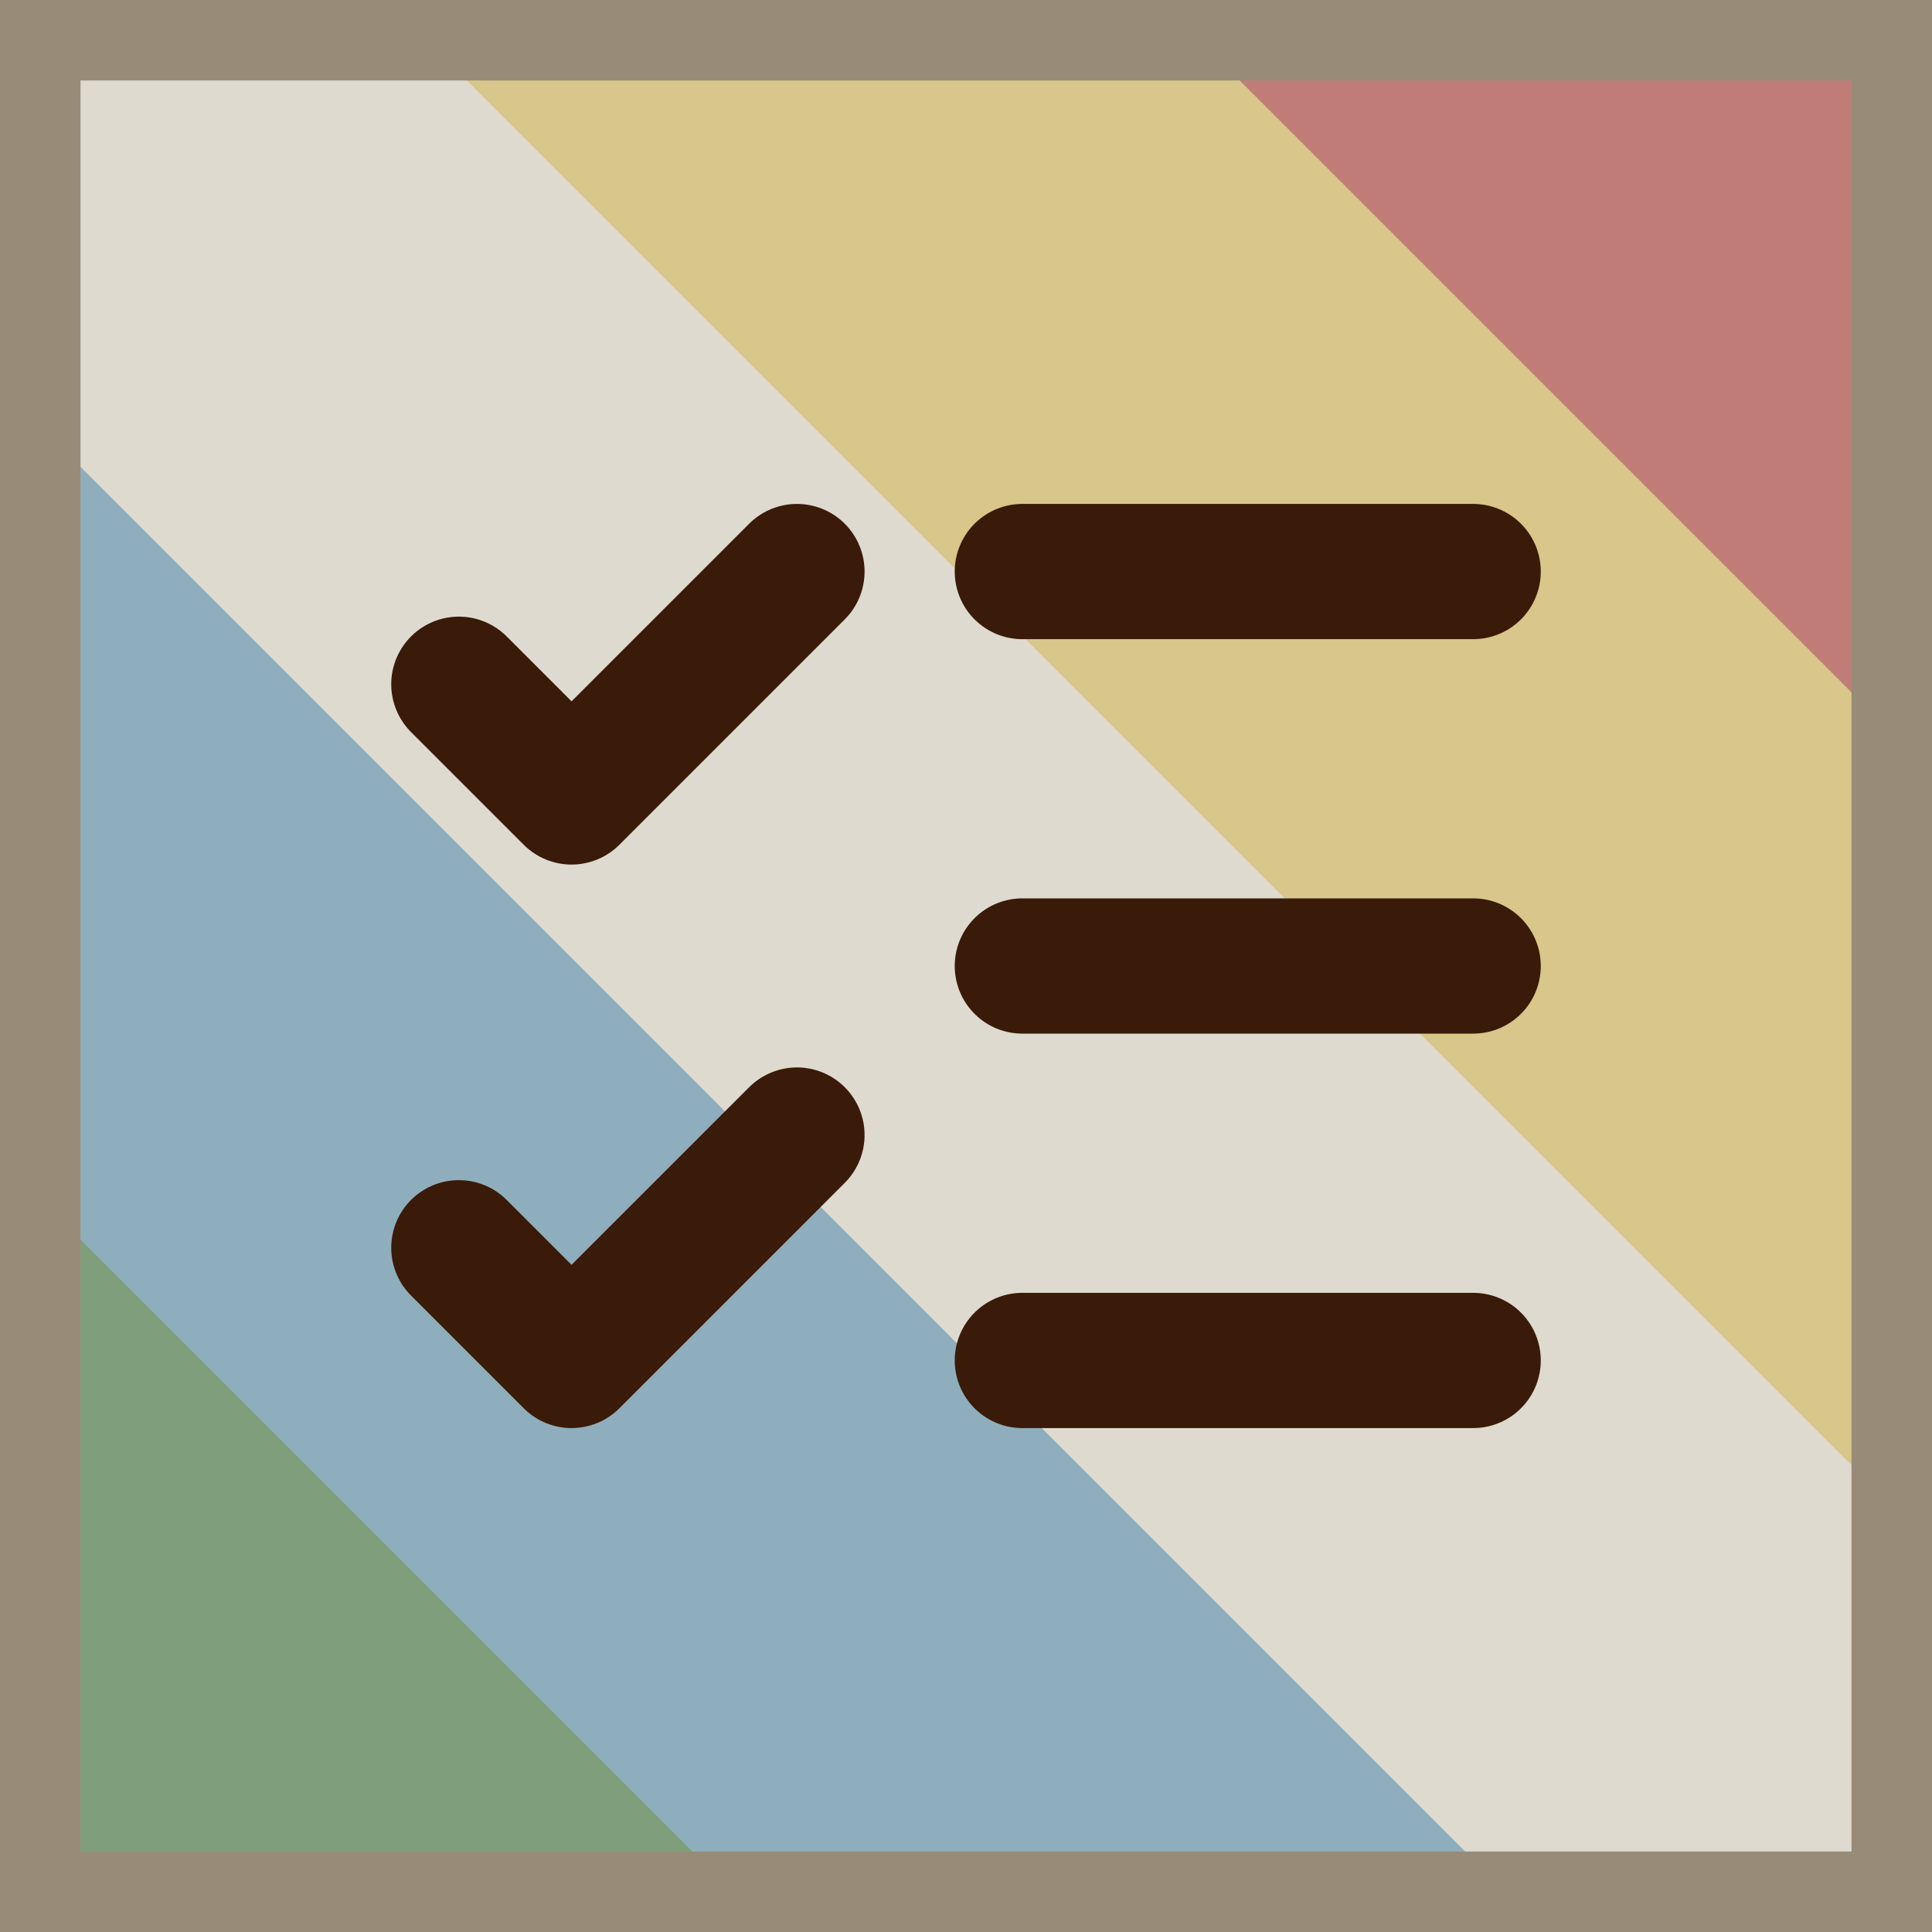
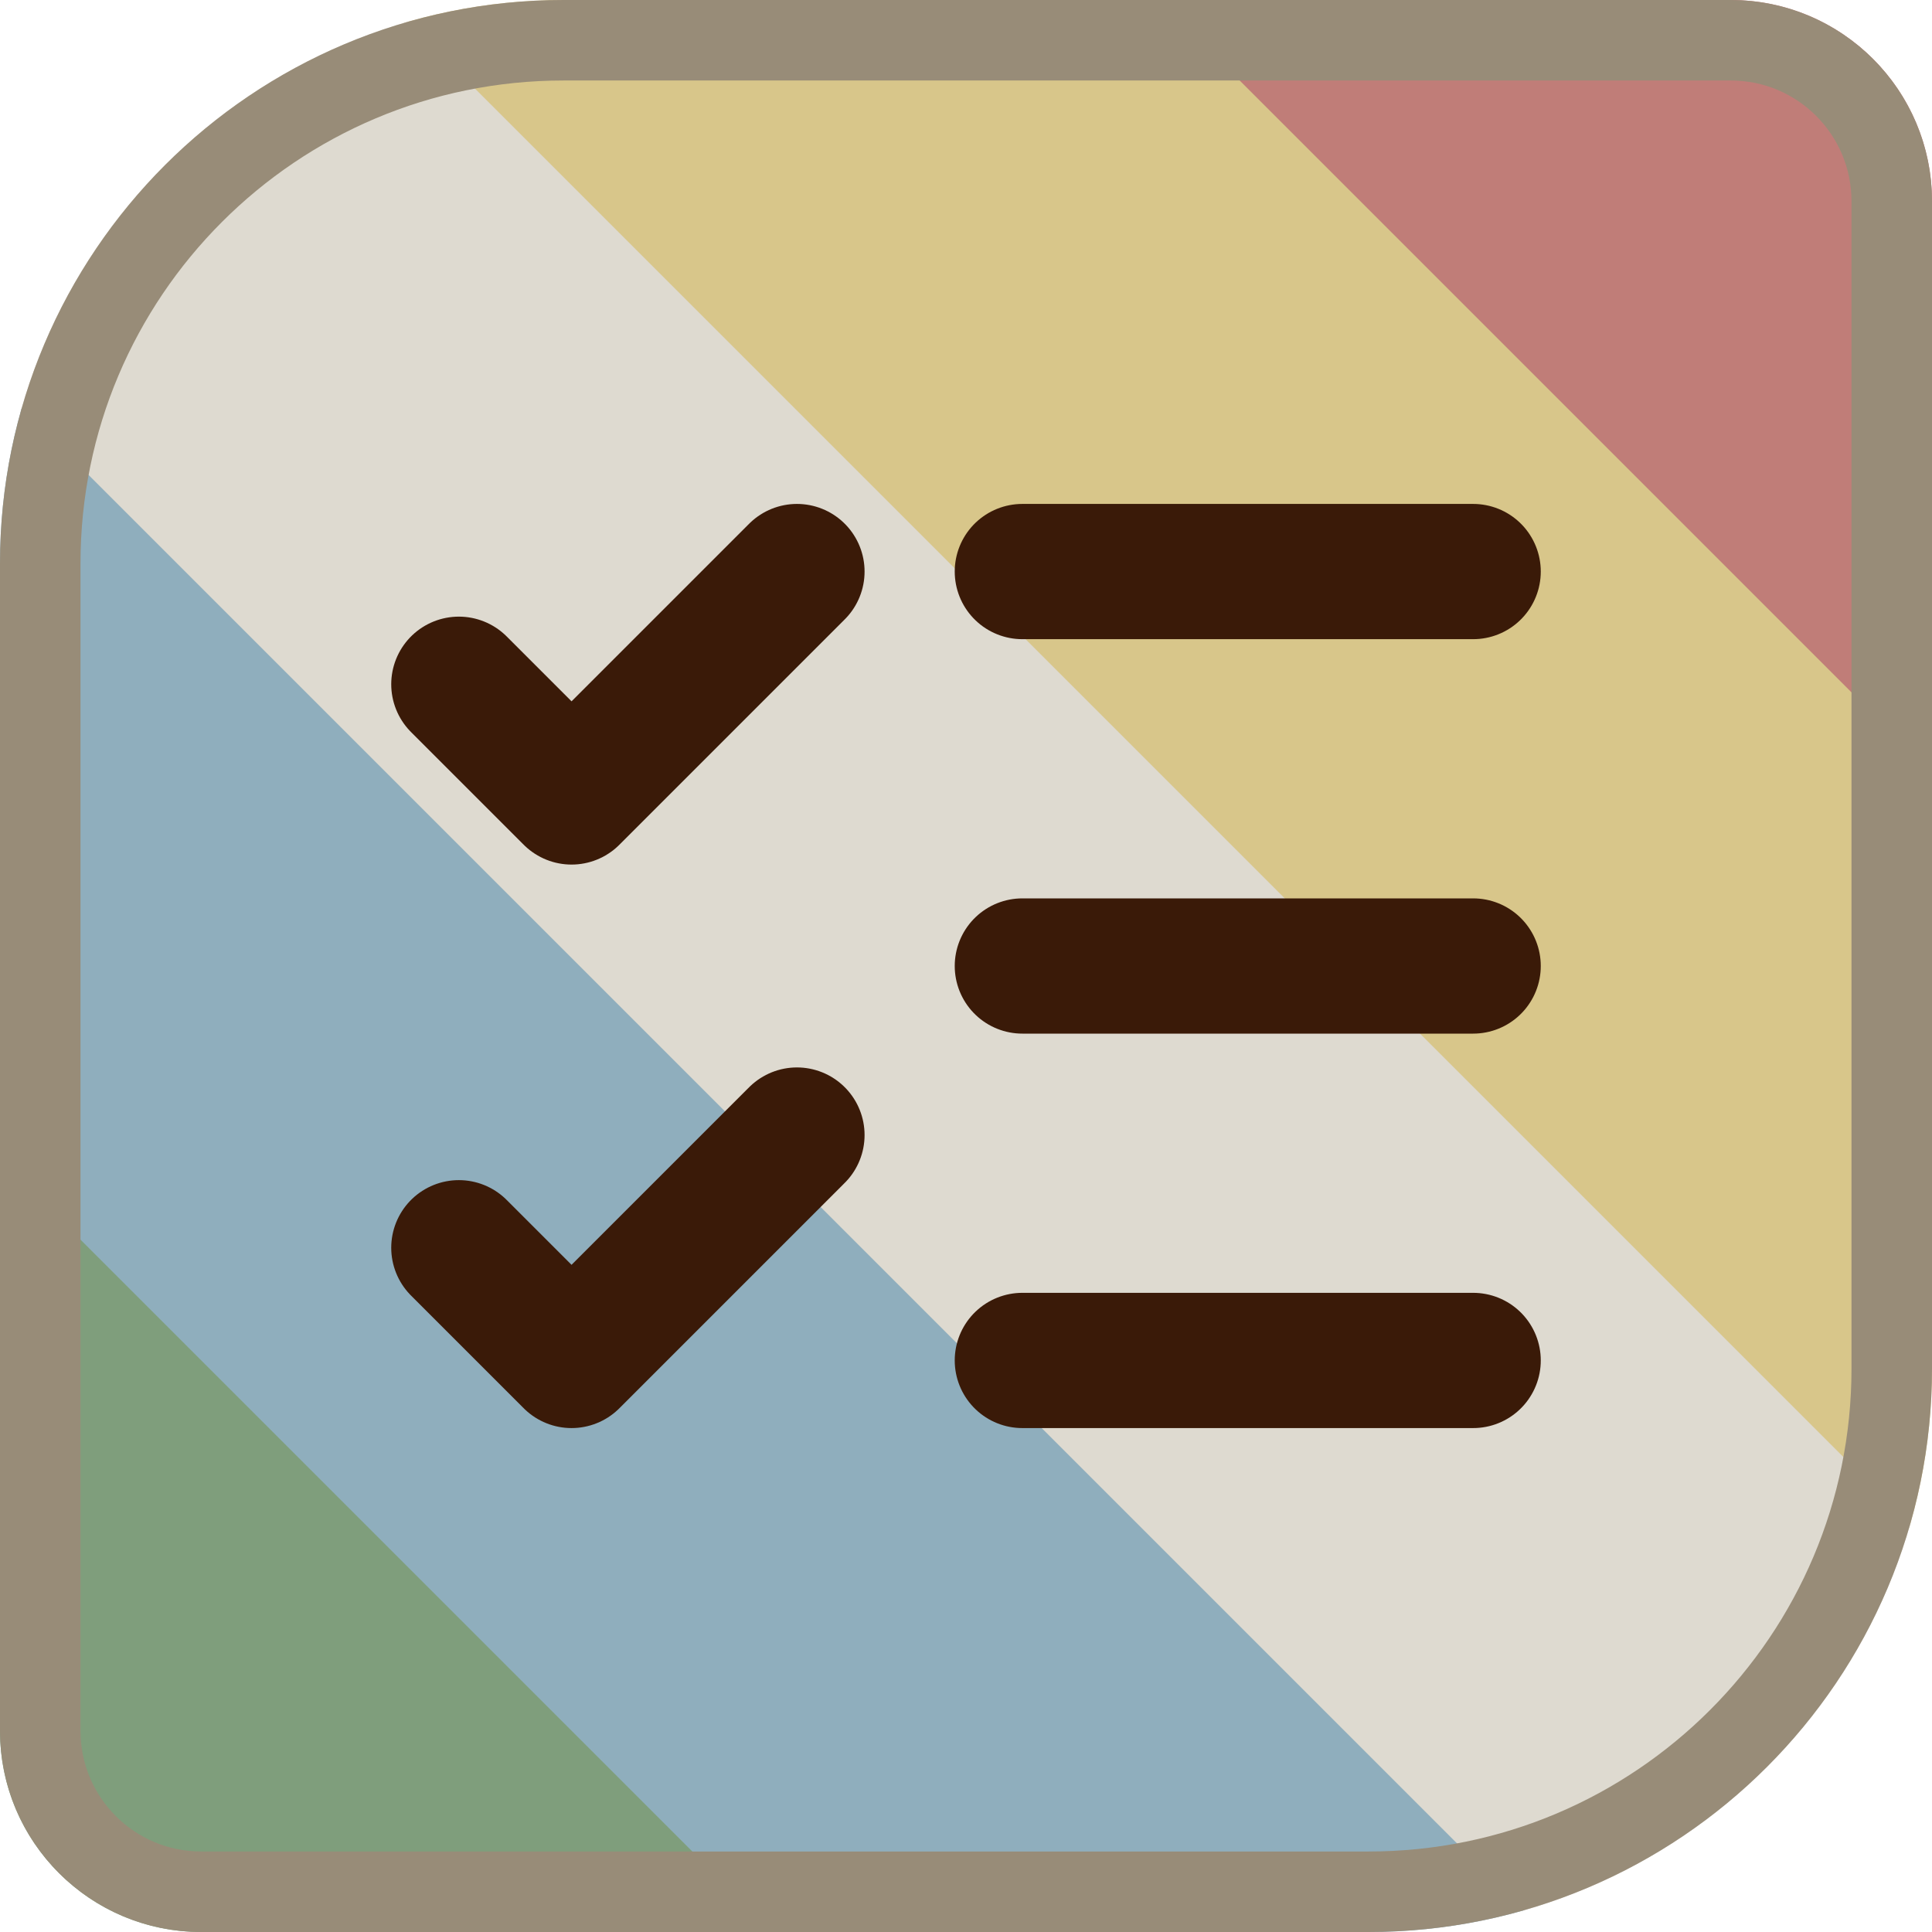
<svg xmlns="http://www.w3.org/2000/svg" width="24" height="24" viewBox="0 0 24 24">
  <clipPath id="tile">
-     <rect width="24" height="24" />
+     <path d="M7 0H21.5A2.5 2.5 0 0 1 24 2.5V17A7 7 0 0 1 17 24H2.5A2.5 2.5 0 0 1 0 21.5V7A7 7 0 0 1 7 0Z" />
  </clipPath>
  <g clip-path="url(#tile)">
    <g transform="rotate(45 12 12)">
      <rect x="-12" y="-4.971" width="48" height="6.838" fill="#C07D78" />
      <rect x="-12" y="1.818" width="48" height="6.838" fill="#D8C68A" />
      <rect x="-12" y="8.606" width="48" height="6.838" fill="#DEDAD0" />
      <rect x="-12" y="15.394" width="48" height="6.838" fill="#8FAEBD" />
      <rect x="-12" y="22.182" width="48" height="6.838" fill="#7F9E7C" />
    </g>
  </g>
-   <rect x="0.5" y="0.5" width="23" height="23" fill="none" stroke="#988C78" />
+   <path d="M7.0 0.5H21.5A2.0 2.0 0 0 1 23.5 2.5V17.0A6.5 6.5 0 0 1 17.0 23.5H2.5A2.0 2.0 0 0 1 0.5 21.5V7.0A6.5 6.5 0 0 1 7.0 0.5Z" fill="none" stroke="#988C78" />
  <g transform="translate(12 12) scale(0.7) translate(-12 -12)" fill="none" stroke="#3A1A08" stroke-width="2.4" stroke-linecap="round" stroke-linejoin="round">
    <path d="M13 5h8" />
    <path d="M13 12h8" />
    <path d="M13 19h8" />
    <path d="m3 17 2 2 4-4" />
    <path d="m3 7 2 2 4-4" />
  </g>
</svg>
